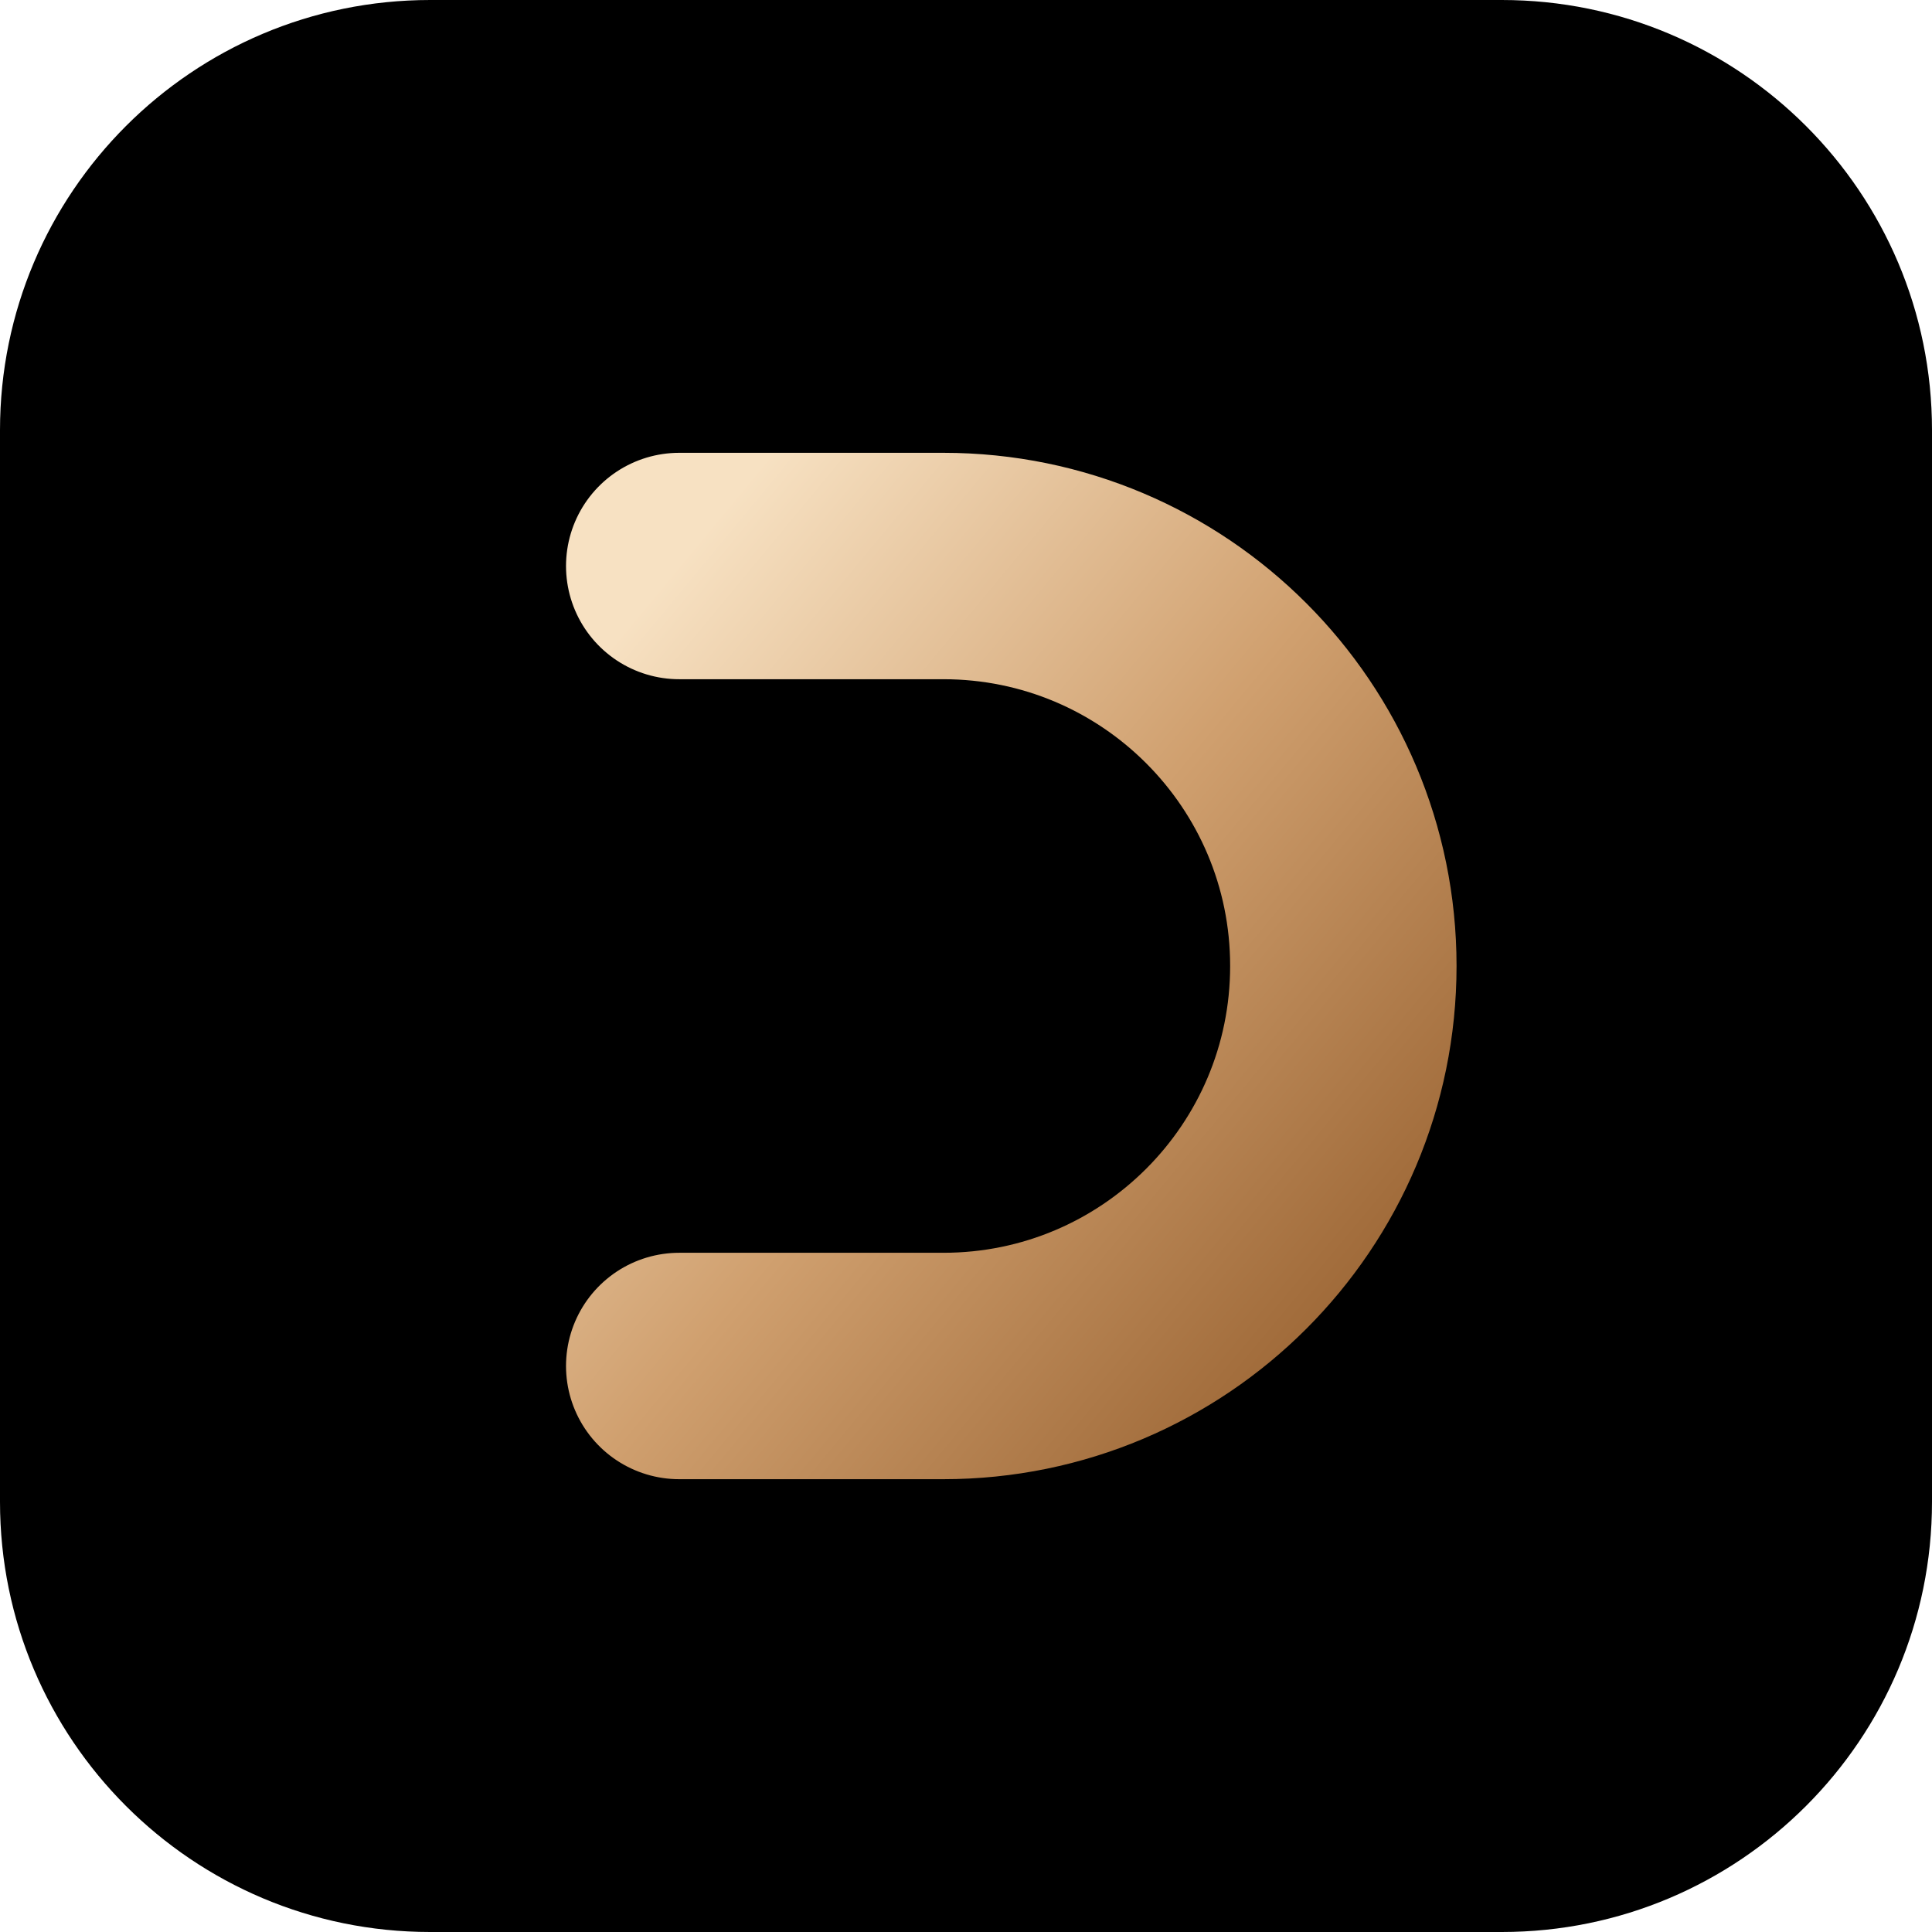
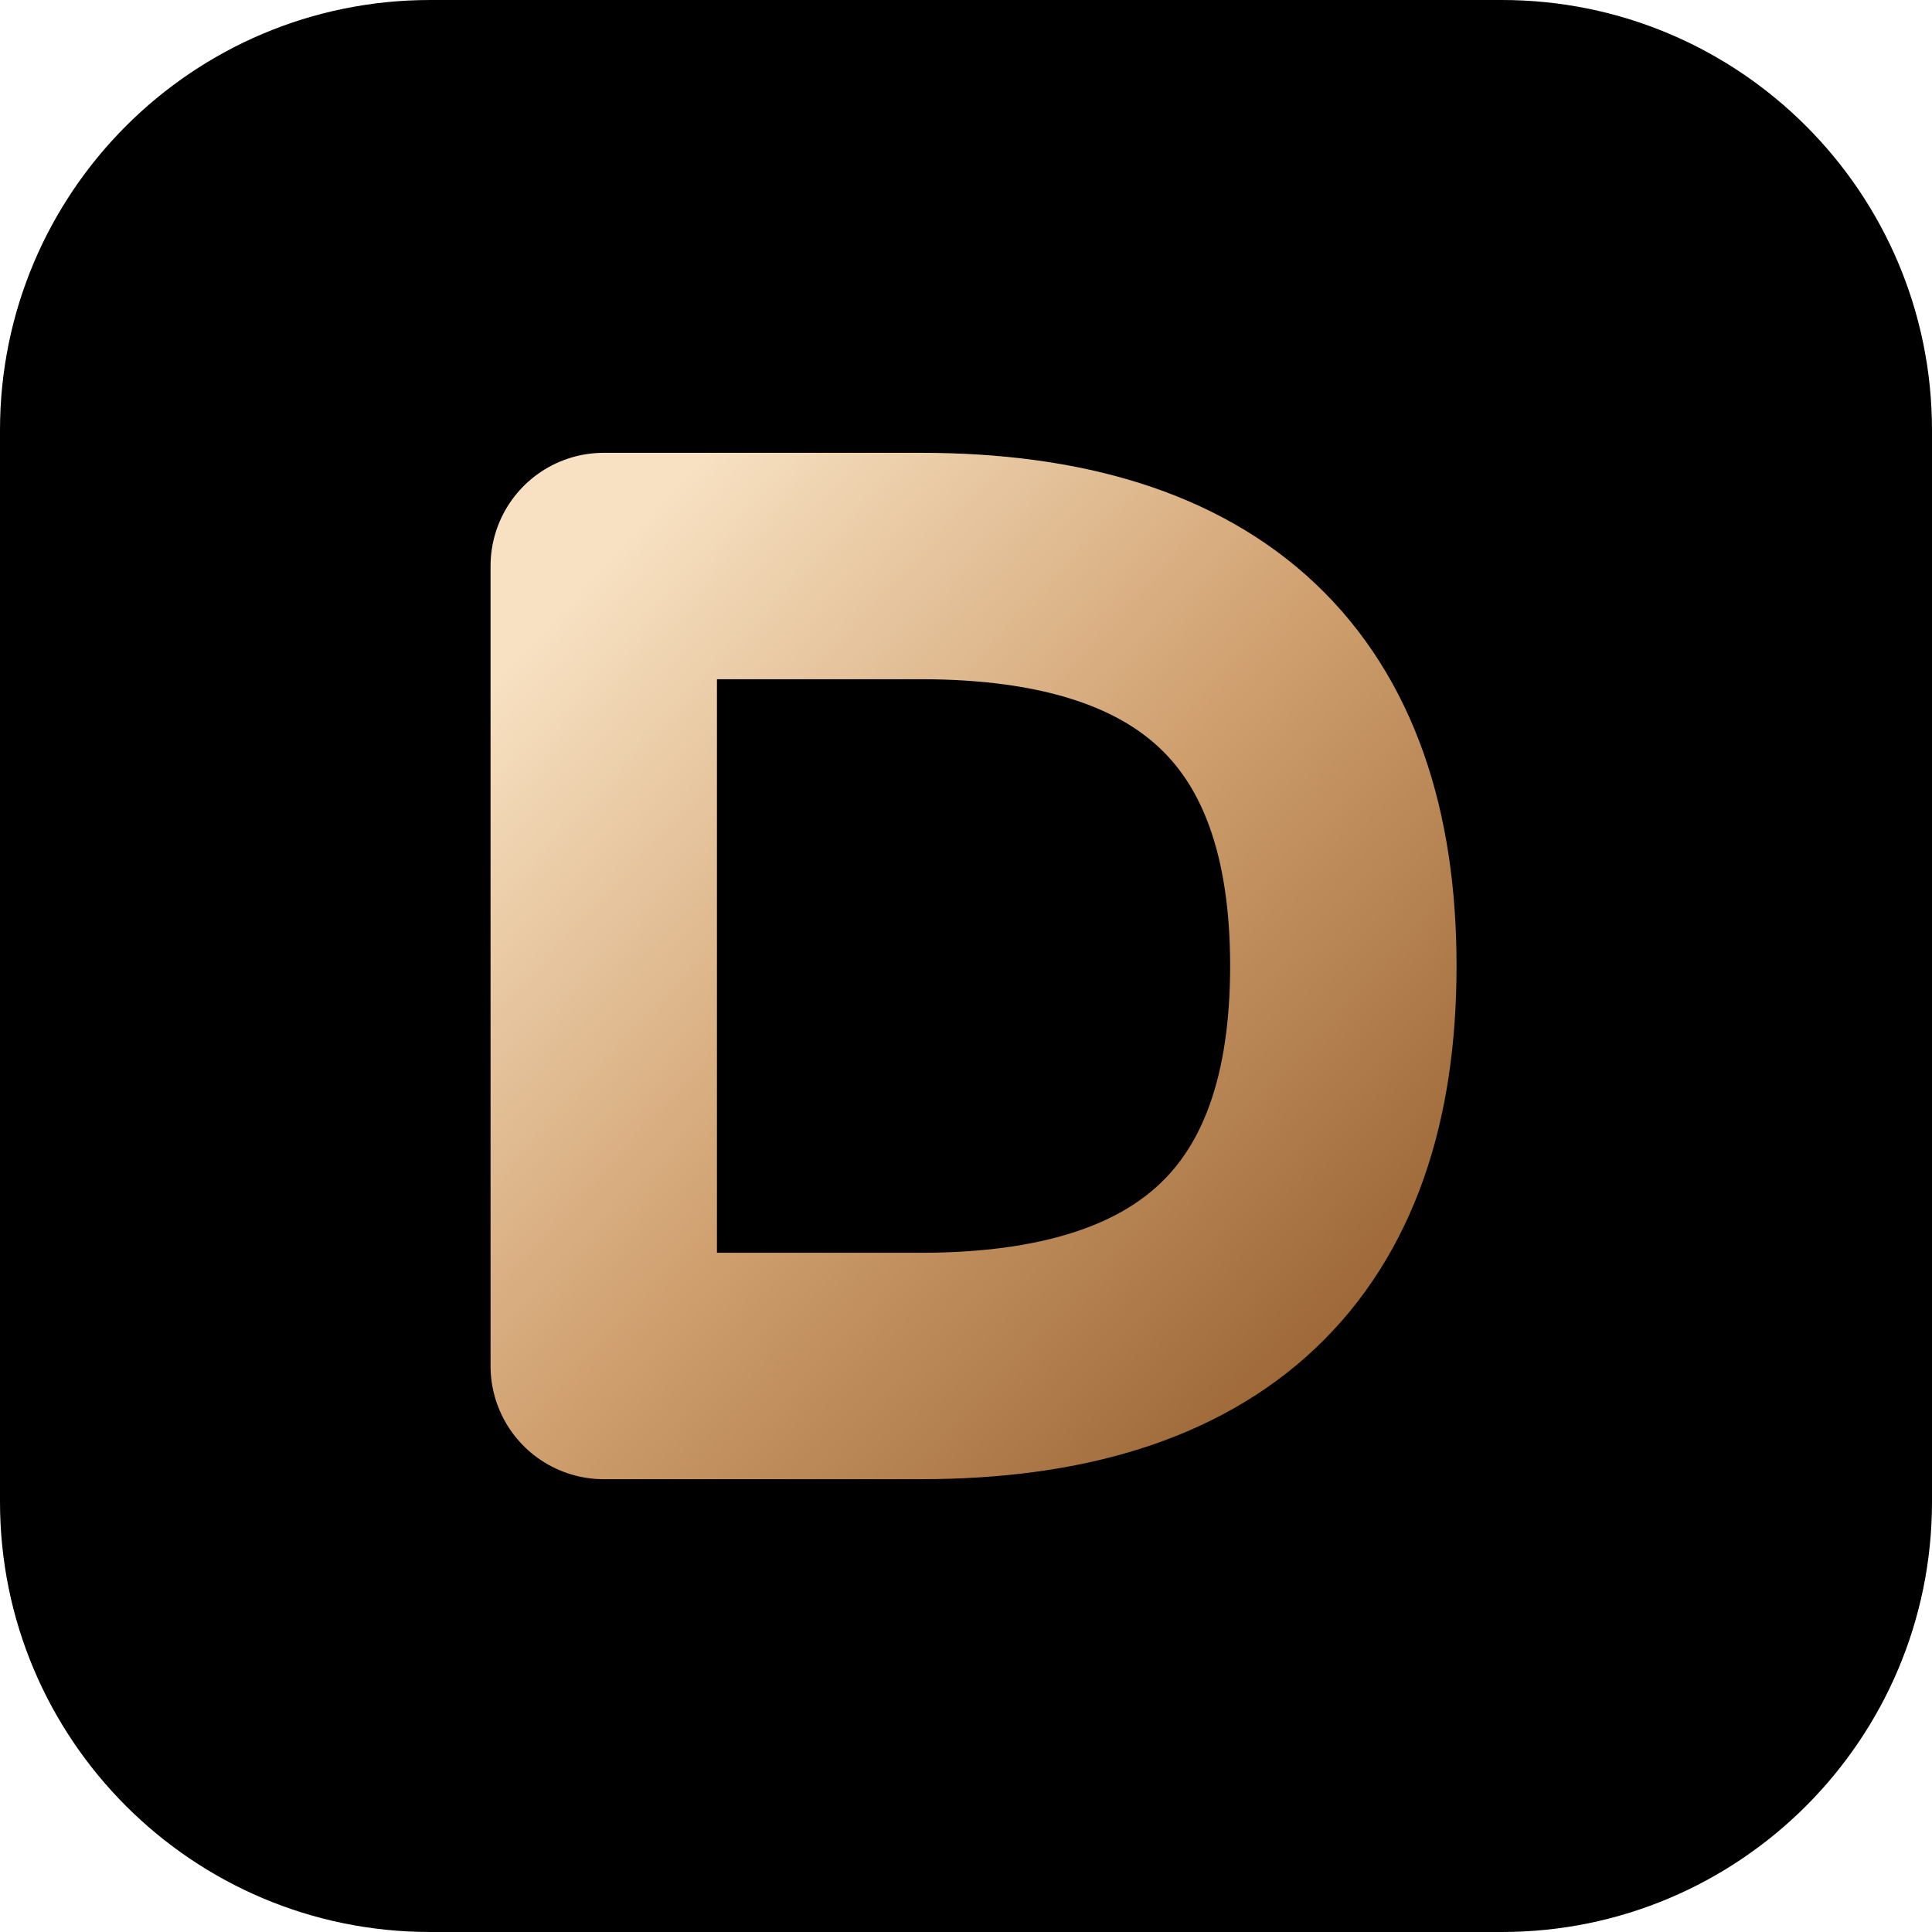
<svg xmlns="http://www.w3.org/2000/svg" viewBox="0 0 512 512" width="512" height="512">
  <defs>
    <linearGradient id="dreameGold" x1="0" y1="0" x2="1" y2="1">
      <stop offset="0" stop-color="#F7E1C2" />
      <stop offset="0.5" stop-color="#D0A06F" />
      <stop offset="1" stop-color="#9B6534" />
    </linearGradient>
  </defs>
  <rect width="512" height="512" rx="114" fill="#000000" />
-   <g fill="none" stroke="url(#dreameGold)" stroke-width="60" stroke-linecap="round" stroke-linejoin="round">
-     <path d="M180 150 V362" />
-     <path d="M180 150 H250 A106 106 0 0 1 250 362 H180" />
-   </g>
+   <path d="M160 362 V150 H244 Q356 150 356 256 T244 362 Z" fill="none" stroke="url(#dreameGold)" stroke-width="60" stroke-linecap="round" stroke-linejoin="round" />
</svg>
